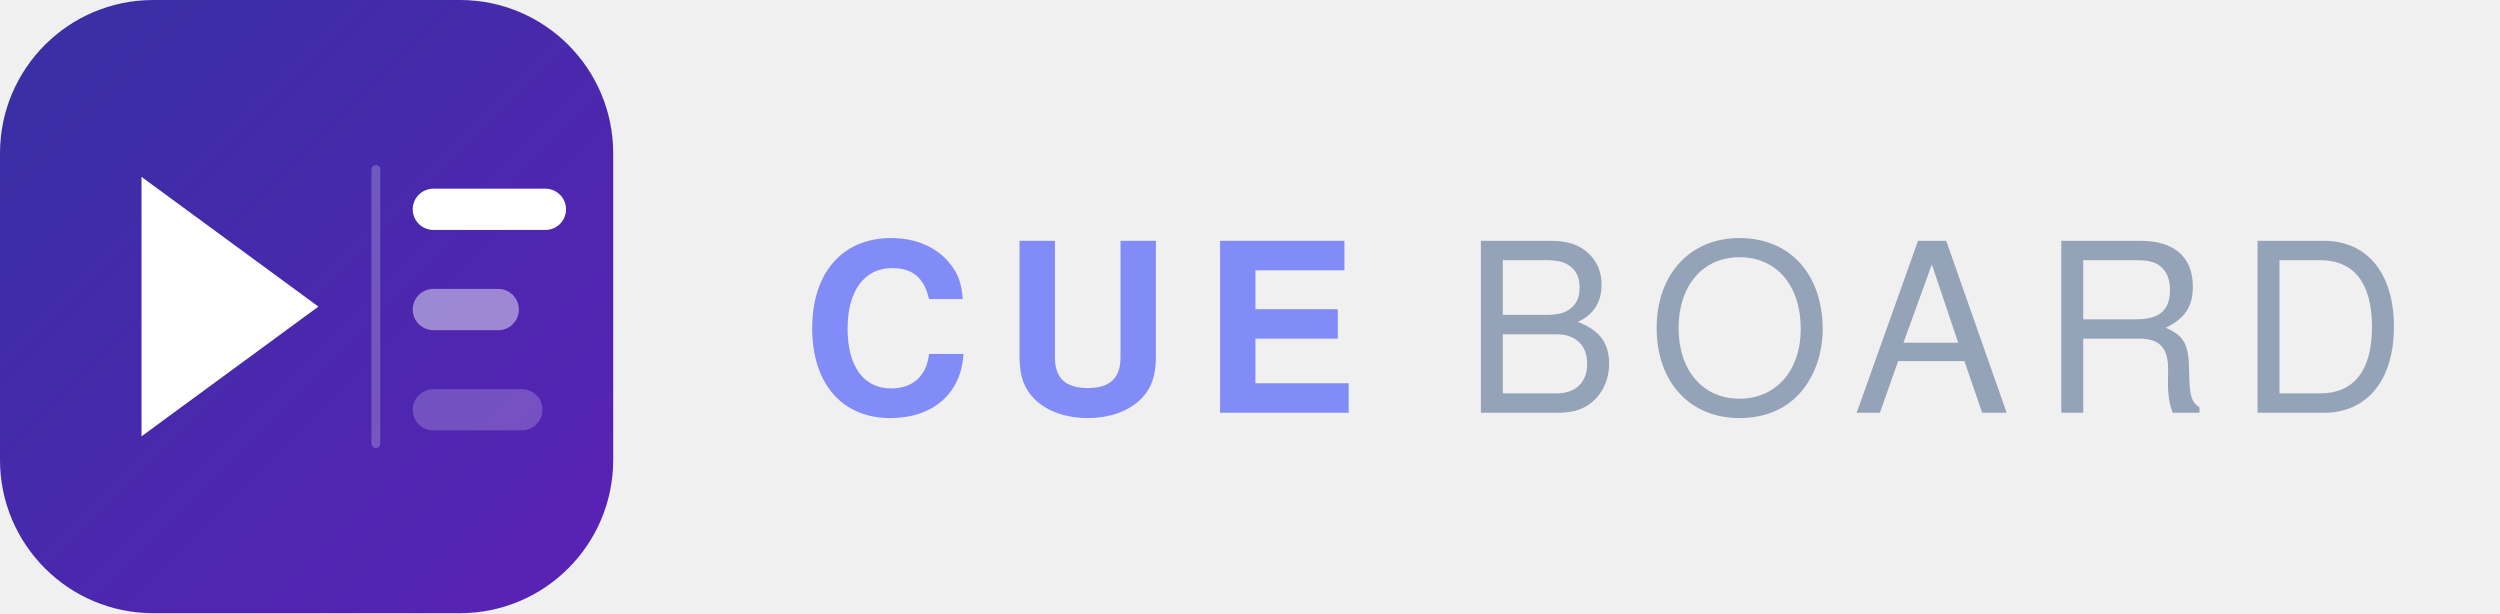
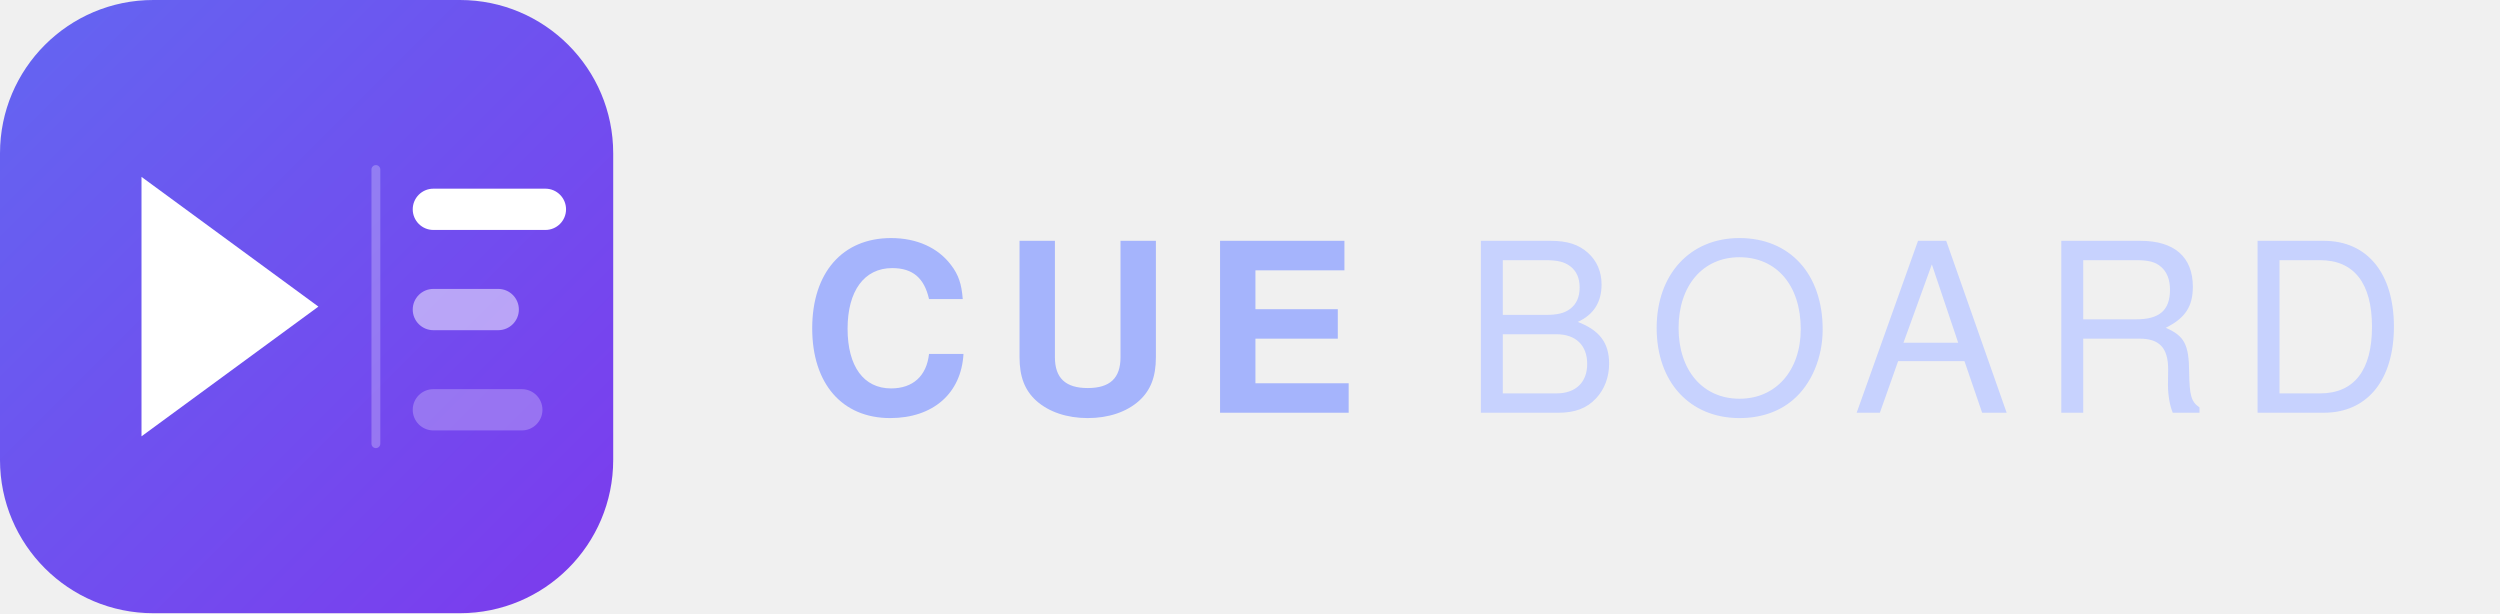
<svg xmlns="http://www.w3.org/2000/svg" viewBox="0 0 212 52" fill="none">
  <defs>
    <linearGradient id="bg" x1="0" y1="0" x2="52" y2="52" gradientUnits="userSpaceOnUse">
-       <stop offset="0%" stop-color="#3730a3" />
-       <stop offset="100%" stop-color="#5b21b6" />
+       <stop offset="0%" stop-color="#6366f1" />
+       <stop offset="100%" stop-color="#7c3aed" />
    </linearGradient>
  </defs>
  <rect width="52" height="52" rx="13" fill="url(#bg)" />
  <polygon points="12,15 12,37 27,26" fill="white" />
-   <rect x="31.5" y="14" width="0.75" height="24" rx="0.375" fill="white" opacity="0.22" />
+   <rect x="31.5" y="14" width="0.75" height="24" rx="0.375" fill="white" opacity="0.25" />
  <rect x="35" y="16" width="13" height="3.5" rx="1.75" fill="white" />
-   <rect x="35" y="24.5" width="9" height="3.5" rx="1.75" fill="white" opacity="0.45" />
-   <rect x="35" y="33" width="11" height="3.5" rx="1.75" fill="white" opacity="0.2" />
-   <text x="68" y="35" font-family="system-ui,-apple-system,BlinkMacSystemFont,'Segoe UI',Helvetica,Arial,sans-serif" font-size="20" font-weight="700" fill="#818cf8" letter-spacing="2.5">CUE</text>
-   <text x="124" y="35" font-family="system-ui,-apple-system,BlinkMacSystemFont,'Segoe UI',Helvetica,Arial,sans-serif" font-size="20" font-weight="300" fill="#94a3b8" letter-spacing="2.5">BOARD</text>
+   <rect x="35" y="24.5" width="9" height="3.5" rx="1.75" fill="white" opacity="0.5" />
+   <rect x="35" y="33" width="11" height="3.5" rx="1.75" fill="white" opacity="0.25" />
+   <text x="68" y="35" font-family="system-ui,-apple-system,BlinkMacSystemFont,'Segoe UI',Helvetica,Arial,sans-serif" font-size="20" font-weight="700" fill="#a5b4fc" letter-spacing="2.5">CUE</text>
+   <text x="124" y="35" font-family="system-ui,-apple-system,BlinkMacSystemFont,'Segoe UI',Helvetica,Arial,sans-serif" font-size="20" font-weight="300" fill="#c7d2fe" letter-spacing="2.5">BOARD</text>
</svg>
